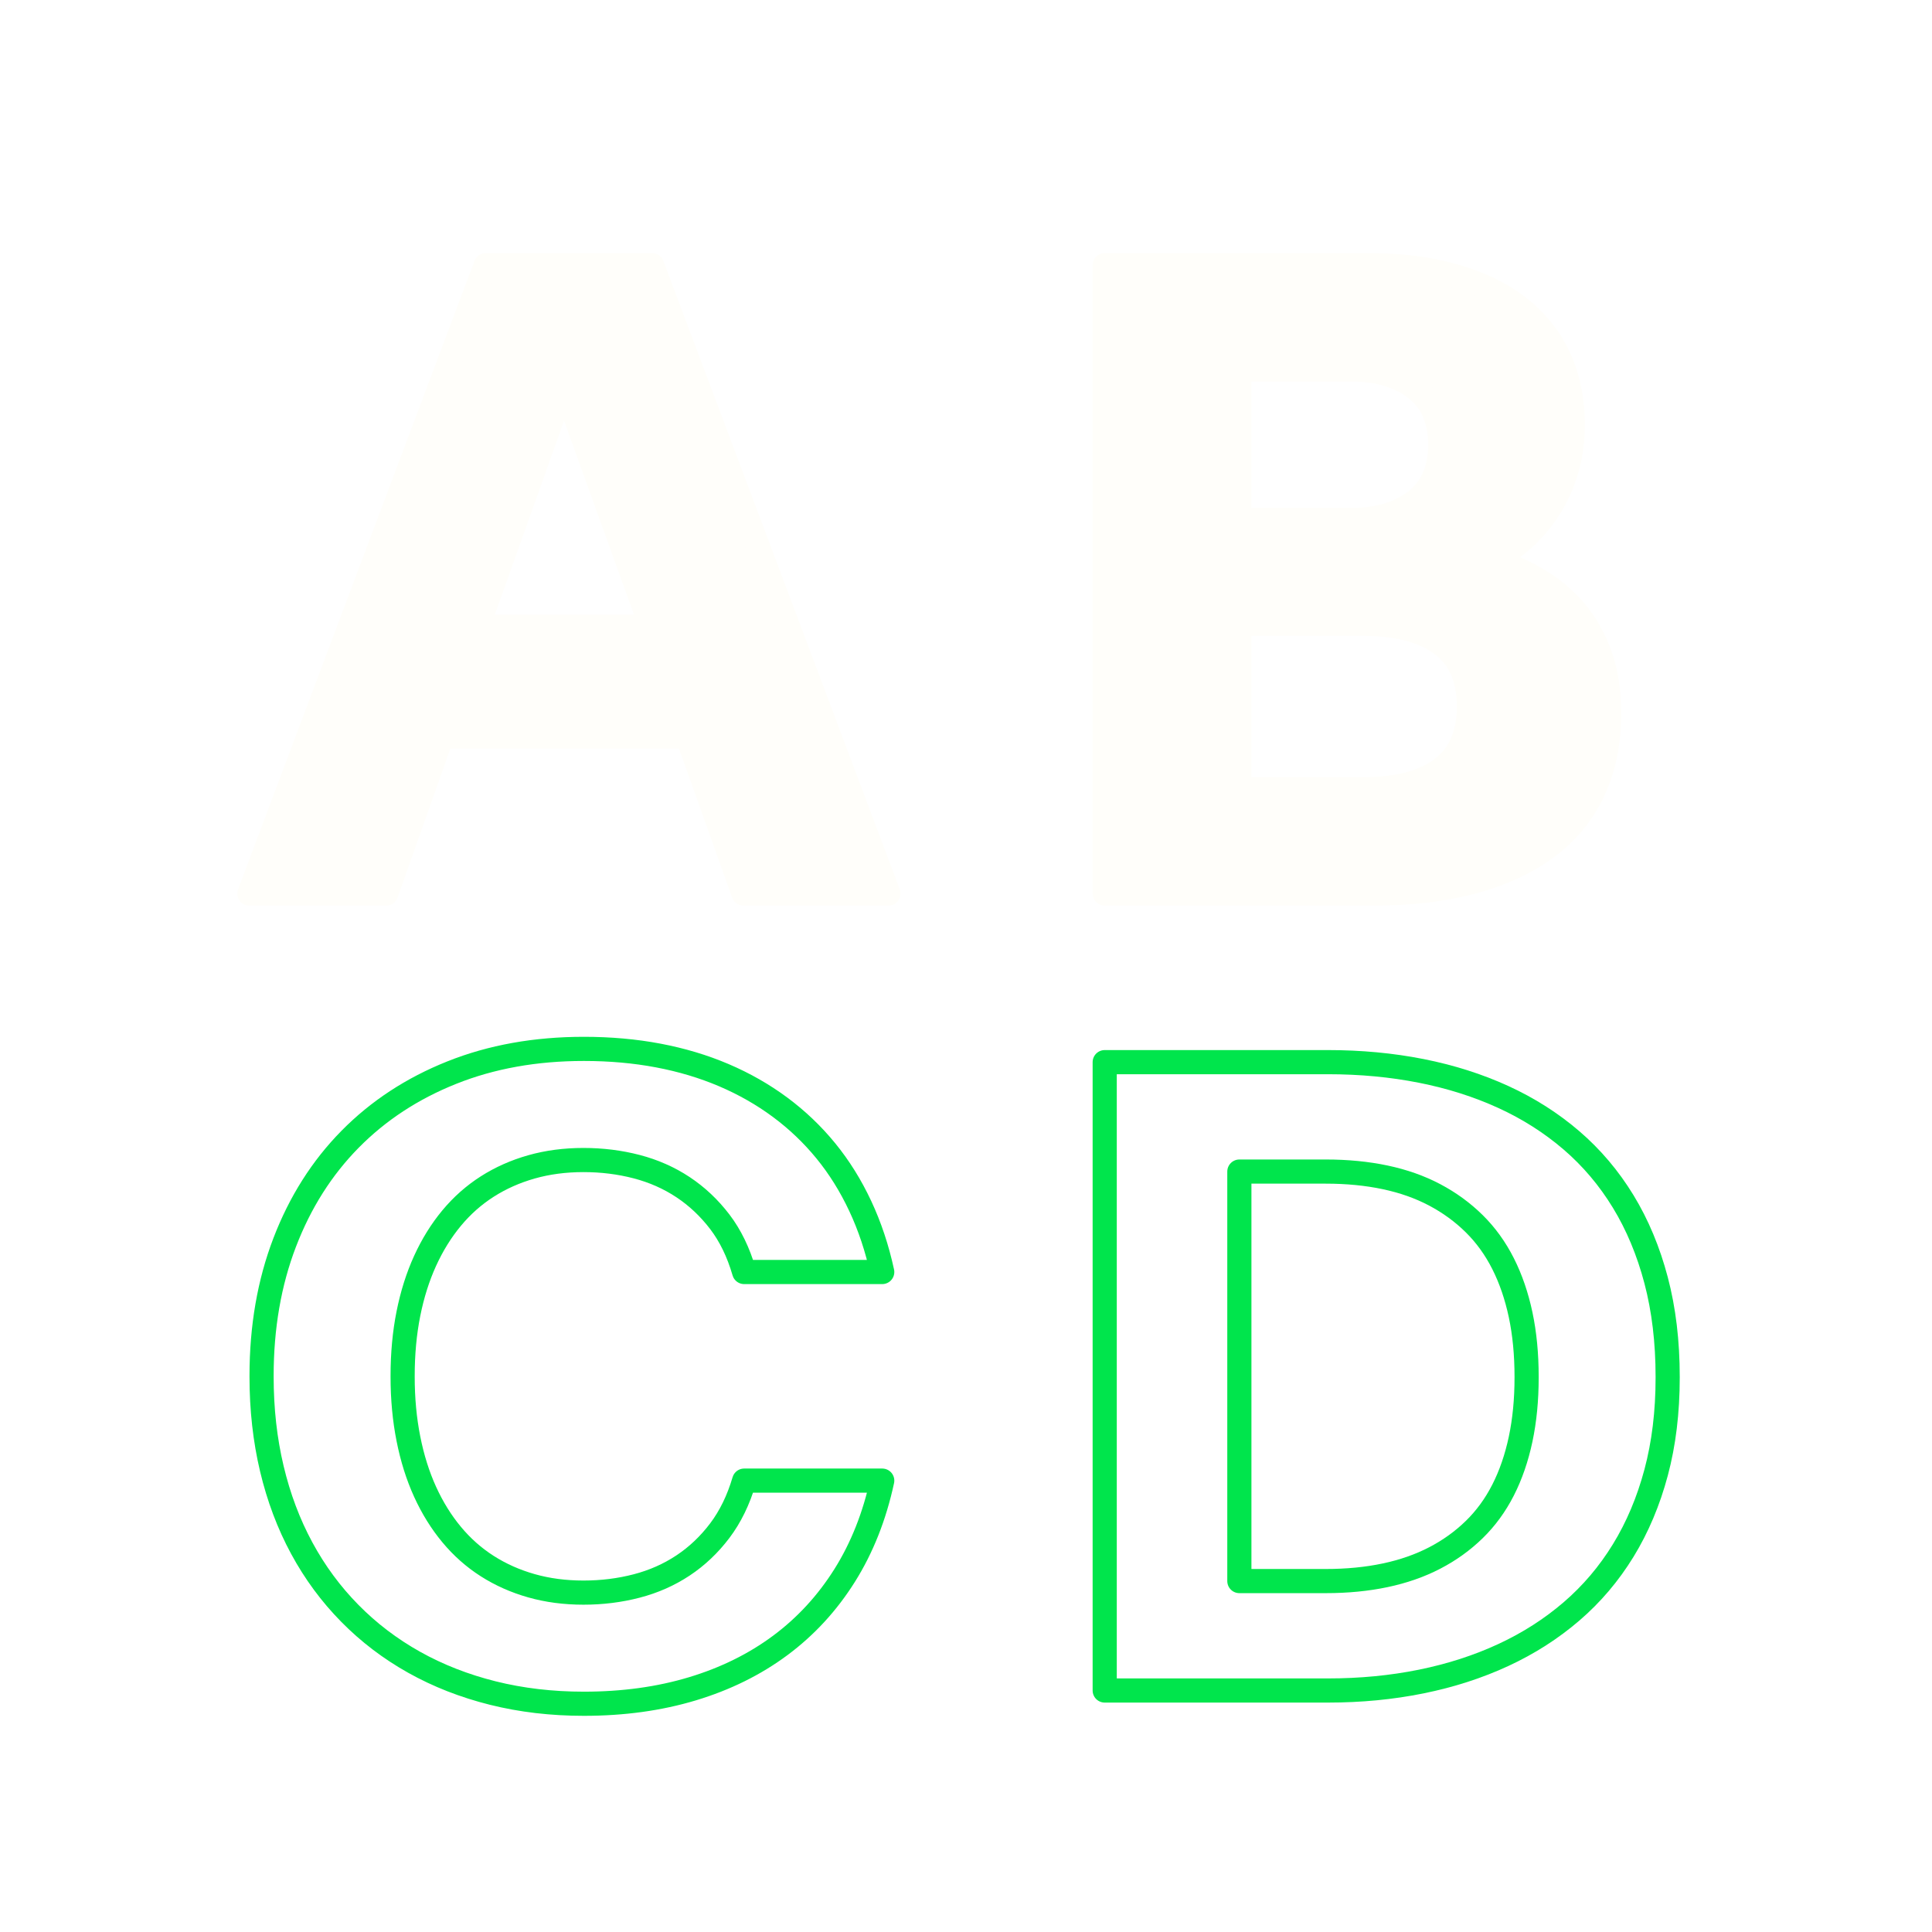
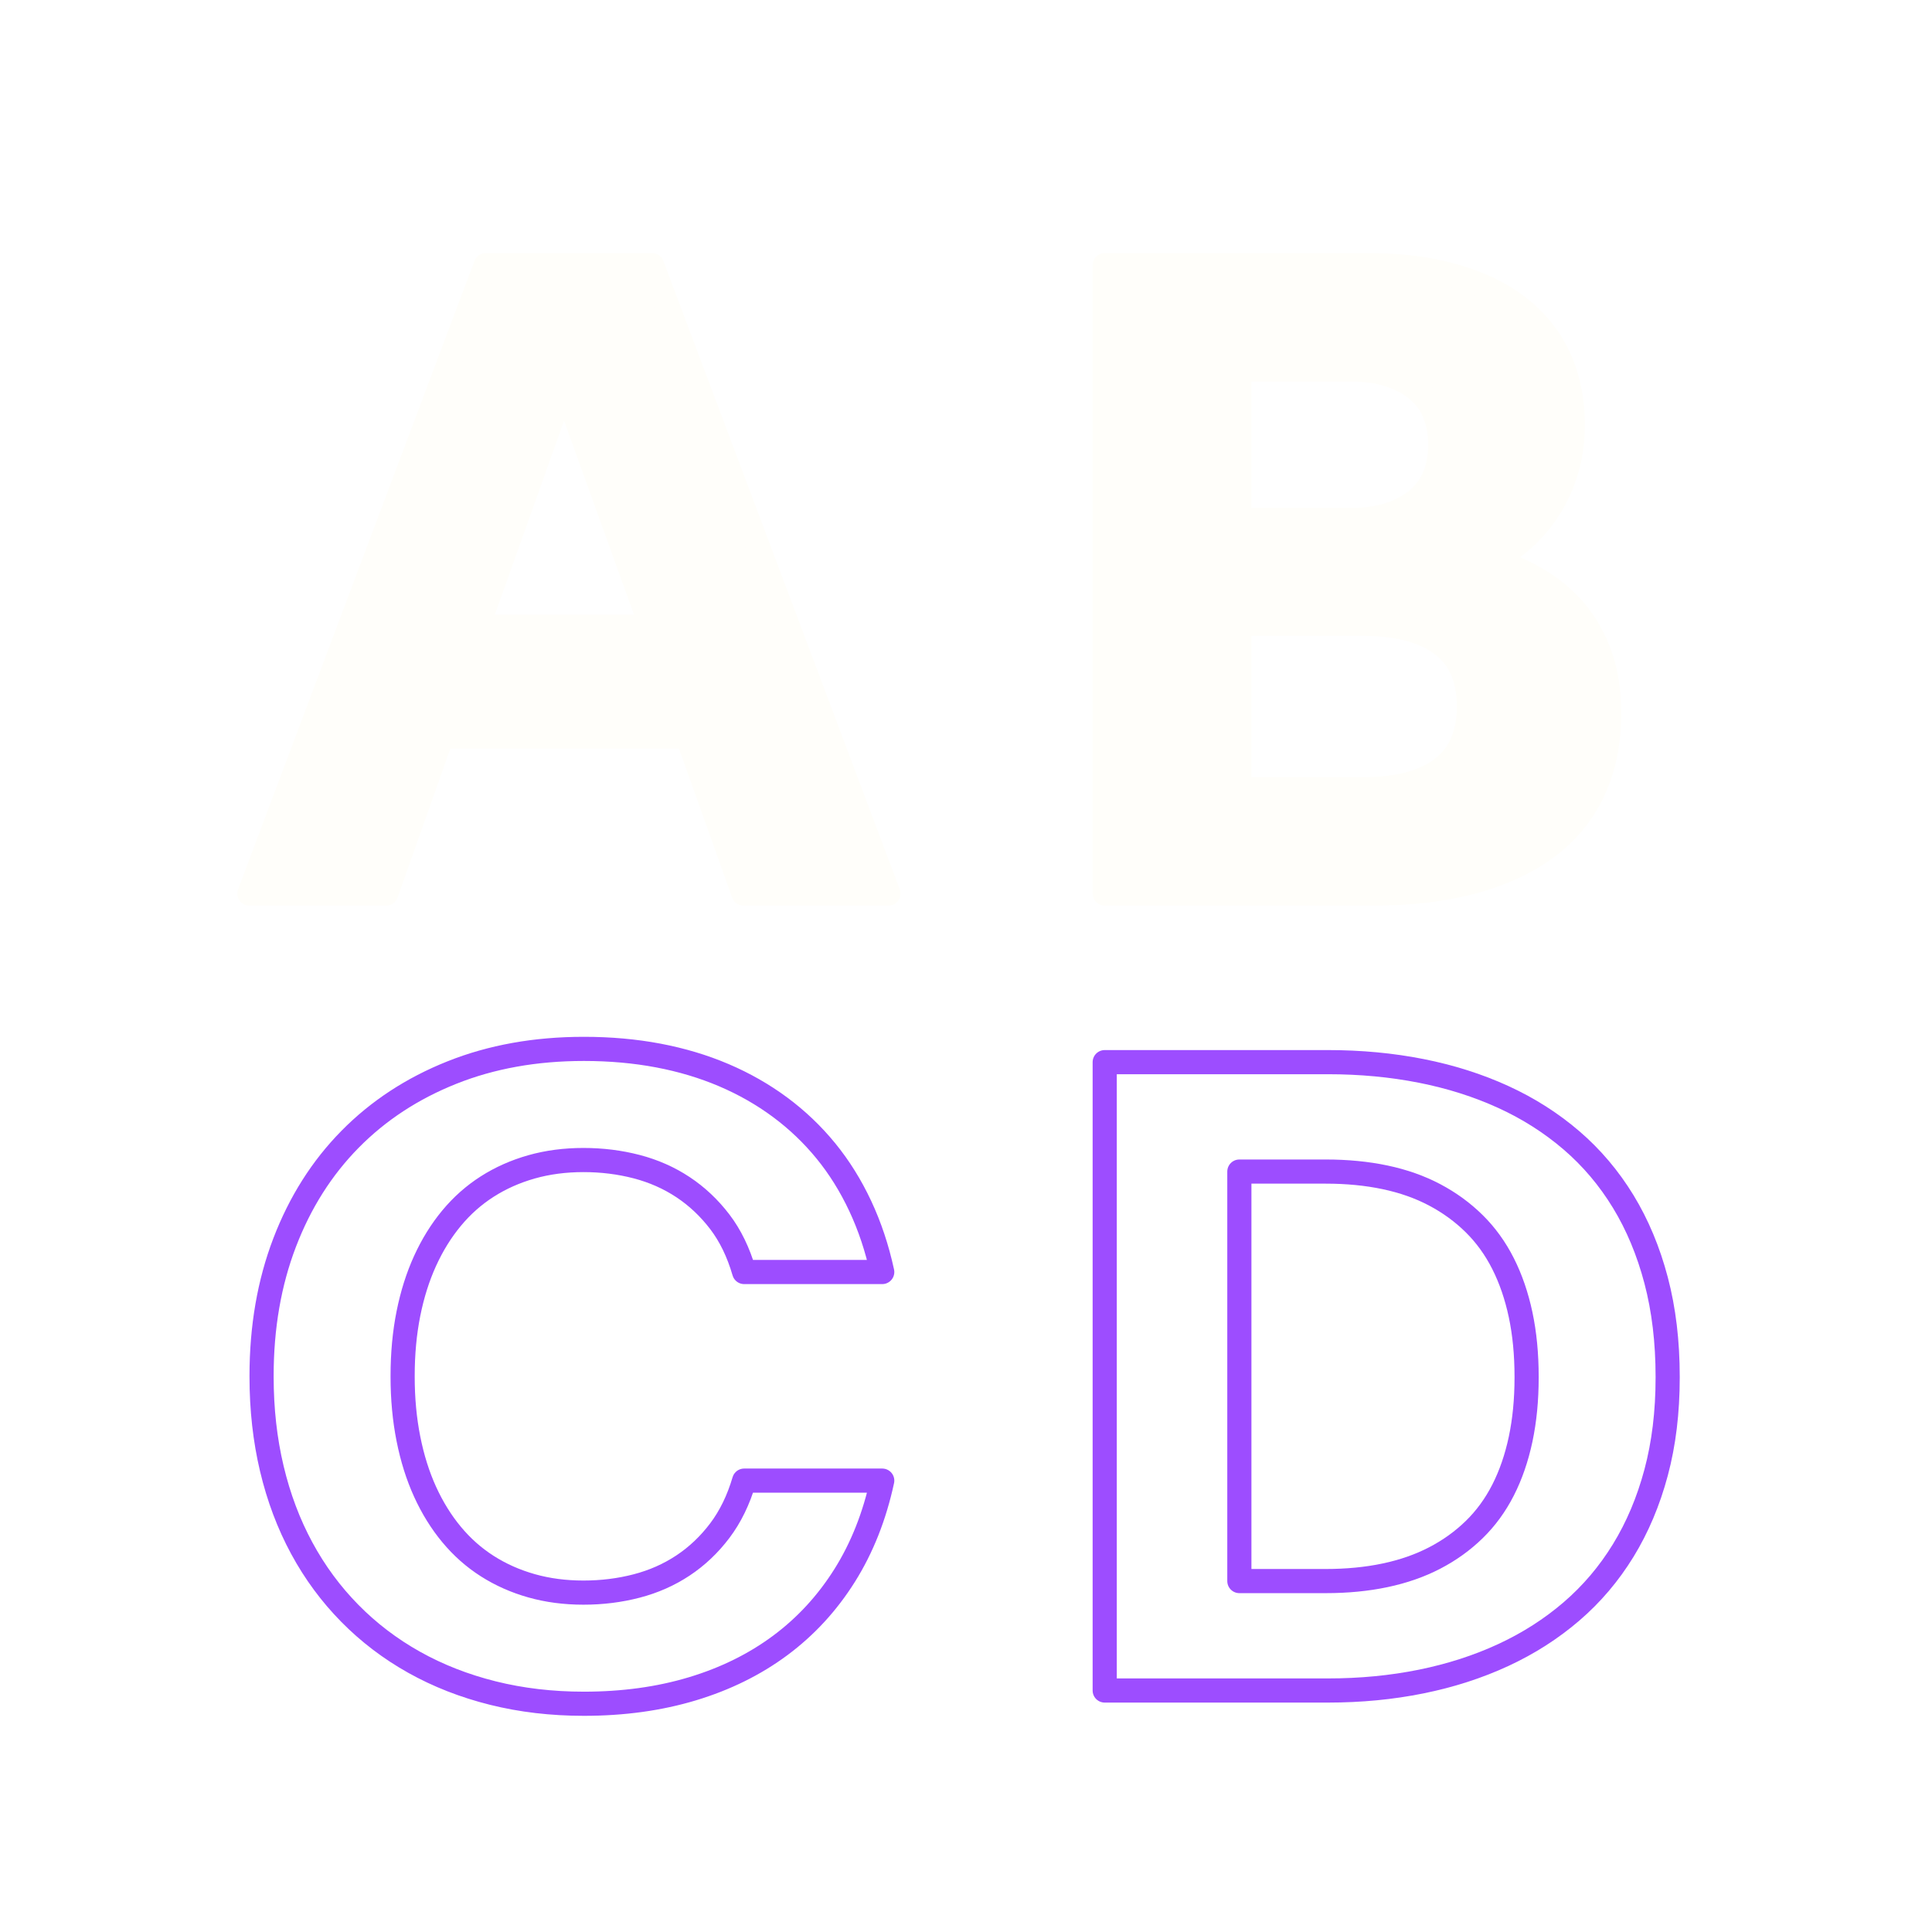
<svg xmlns="http://www.w3.org/2000/svg" id="a" width="800" height="800" viewBox="0 0 800 800">
  <path d="m201.148,109.81h68.854l97.881,260.19h-60.003l-23.188-64.959h-101.774l-23.01,64.959h-56.641L201.148,109.81Zm68.499,149.742l-35.931-99.651h-.354l-35.577,99.651h71.861Z" fill="#fffefa" stroke="#fffefa" stroke-linecap="round" stroke-linejoin="round" stroke-width="10" />
  <path d="m457.435,109.81h109.209c9.675,0,18.437.769,26.285,2.301,7.846,1.535,14.926,3.689,21.24,6.46,6.311,2.774,11.798,6.137,16.461,10.089,4.66,3.955,8.523,8.38,11.593,13.275,3.067,4.898,5.338,10.208,6.814,15.93,1.475,5.725,2.213,11.712,2.213,17.965v.177c0,6.726-.885,13.01-2.655,18.851-1.77,5.841-4.159,11.093-7.168,15.753-3.009,4.663-6.491,8.792-10.443,12.39-3.955,3.601-8.114,6.521-12.479,8.762v.177c6.727,2.124,13.01,4.956,18.851,8.496s10.886,7.849,15.134,12.921c4.248,5.075,7.61,11.062,10.089,17.965,2.478,6.903,3.717,14.841,3.717,23.807v.354c0,12.036-2.185,22.717-6.549,32.037-4.367,9.323-10.77,17.111-19.205,23.364-8.438,6.256-18.673,11.004-30.709,14.249-12.036,3.247-25.784,4.868-41.241,4.868h-111.156V109.81Zm102.307,105.492c5.898,0,11.15-.766,15.753-2.301,4.602-1.532,8.466-3.628,11.594-6.284,3.125-2.655,5.456-5.899,6.991-9.735,1.532-3.833,2.301-8.053,2.301-12.655v-.354c0-4.602-.769-8.82-2.301-12.656-1.535-3.833-3.866-7.08-6.991-9.735-3.128-2.655-6.992-4.749-11.594-6.284-4.603-1.532-9.854-2.301-15.753-2.301h-46.551v62.304h46.551Zm4.425,111.51c7.788,0,14.453-.796,20.001-2.39,5.545-1.593,10.116-3.863,13.718-6.814,3.598-2.948,6.223-6.549,7.876-10.797,1.651-4.248,2.479-8.966,2.479-14.16v-.177c0-5.31-.827-10.059-2.479-14.249-1.653-4.187-4.278-7.758-7.876-10.708-3.602-2.948-8.173-5.222-13.718-6.814-5.548-1.593-12.213-2.39-20.001-2.39h-50.976v68.499h50.976Z" fill="#fffefa" stroke="#fffefa" stroke-linecap="round" stroke-linejoin="round" stroke-width="10" />
-   <path d="m204.07,701.062c-11.801-2.949-22.656-7.197-32.568-12.744-9.912-5.545-18.793-12.302-26.639-20.268-7.849-7.965-14.486-16.961-19.912-26.992-5.43-10.027-9.559-21.002-12.391-32.922-2.832-11.917-4.248-24.603-4.248-38.055v-.354c0-20.179,3.187-38.586,9.559-55.225,6.372-16.638,15.398-30.887,27.081-42.746,11.682-11.858,25.723-21.062,42.126-27.611,16.4-6.549,34.63-9.823,54.693-9.823,10.855,0,21.121.915,30.797,2.743,9.676,1.831,18.732,4.544,27.17,8.143,8.436,3.601,16.195,8.025,23.275,13.274,7.08,5.252,13.393,11.271,18.939,18.054,5.545,6.787,10.293,14.398,14.248,22.834,3.953,8.438,6.992,17.553,9.115,27.346h-57.17c-2.361-8.142-5.725-15.072-10.09-20.797-4.367-5.723-9.441-10.502-15.221-14.338-5.783-3.832-12.186-6.664-19.205-8.496-7.021-1.828-14.367-2.743-22.037-2.743s-14.84.946-21.506,2.832c-6.668,1.89-12.773,4.603-18.318,8.142-5.548,3.541-10.474,7.908-14.78,13.099-4.309,5.194-7.965,11.093-10.974,17.7-3.01,6.609-5.311,13.895-6.903,21.859s-2.39,16.549-2.39,25.754v.354c0,9.088.797,17.643,2.39,25.665,1.593,8.026,3.894,15.341,6.903,21.948,3.009,6.609,6.665,12.509,10.974,17.699,4.306,5.194,9.231,9.559,14.78,13.099,5.545,3.54,11.65,6.256,18.318,8.142,6.666,1.889,13.834,2.832,21.506,2.832s15.016-.912,22.037-2.743c7.02-1.828,13.422-4.66,19.205-8.496,5.779-3.833,10.854-8.643,15.221-14.426,4.365-5.78,7.729-12.683,10.09-20.709h57.17c-3.186,14.752-8.379,27.851-15.574,39.294-7.199,11.447-16.08,21.094-26.639,28.939-10.562,7.85-22.688,13.837-36.375,17.966-13.689,4.129-28.674,6.194-44.957,6.194-13.336,0-25.902-1.477-37.701-4.424Z" fill="none" stroke="#00e54c" stroke-linecap="round" stroke-linejoin="round" stroke-width="10" />
-   <path d="m457.435,439.811h92.395c13.568,0,26.461,1.211,38.675,3.628,12.213,2.42,23.541,6.019,33.983,10.797,10.443,4.779,19.852,10.77,28.231,17.966,8.377,7.199,15.516,15.637,21.417,25.311,5.899,9.678,10.443,20.562,13.629,32.656,3.187,12.098,4.779,25.4,4.779,39.914v.354c0,14.279-1.593,27.377-4.779,39.295-3.186,11.92-7.729,22.686-13.629,32.303-5.901,9.618-13.04,18.025-21.417,25.222-8.38,7.199-17.788,13.217-28.231,18.054-10.442,4.84-21.771,8.496-33.983,10.975-12.214,2.479-25.106,3.717-38.675,3.717h-92.395v-260.189Zm91.51,214.877c8.85,0,17.05-.796,24.603-2.389,7.55-1.594,14.396-3.982,20.532-7.169,6.134-3.187,11.594-7.107,16.372-11.771,4.779-4.66,8.762-10.117,11.948-16.373,3.186-6.252,5.603-13.274,7.257-21.062,1.65-7.787,2.478-16.283,2.478-25.488v-.354c0-9.32-.827-17.877-2.478-25.665-1.654-7.788-4.071-14.837-7.257-21.151-3.187-6.312-7.169-11.828-11.948-16.55-4.778-4.718-10.238-8.7-16.372-11.947-6.137-3.244-12.982-5.664-20.532-7.257-7.553-1.594-15.753-2.39-24.603-2.39h-35.754v169.565h35.754Z" fill="none" stroke="#00e54c" stroke-linecap="round" stroke-linejoin="round" stroke-width="10" />
+   <path d="m204.07,701.062c-11.801-2.949-22.656-7.197-32.568-12.744-9.912-5.545-18.793-12.302-26.639-20.268-7.849-7.965-14.486-16.961-19.912-26.992-5.43-10.027-9.559-21.002-12.391-32.922-2.832-11.917-4.248-24.603-4.248-38.055v-.354c0-20.179,3.187-38.586,9.559-55.225,6.372-16.638,15.398-30.887,27.081-42.746,11.682-11.858,25.723-21.062,42.126-27.611,16.4-6.549,34.63-9.823,54.693-9.823,10.855,0,21.121.915,30.797,2.743,9.676,1.831,18.732,4.544,27.17,8.143,8.436,3.601,16.195,8.025,23.275,13.274,7.08,5.252,13.393,11.271,18.939,18.054,5.545,6.787,10.293,14.398,14.248,22.834,3.953,8.438,6.992,17.553,9.115,27.346h-57.17c-2.361-8.142-5.725-15.072-10.09-20.797-4.367-5.723-9.441-10.502-15.221-14.338-5.783-3.832-12.186-6.664-19.205-8.496-7.021-1.828-14.367-2.743-22.037-2.743s-14.84.946-21.506,2.832c-6.668,1.89-12.773,4.603-18.318,8.142-5.548,3.541-10.474,7.908-14.78,13.099-4.309,5.194-7.965,11.093-10.974,17.7-3.01,6.609-5.311,13.895-6.903,21.859s-2.39,16.549-2.39,25.754v.354c0,9.088.797,17.643,2.39,25.665,1.593,8.026,3.894,15.341,6.903,21.948,3.009,6.609,6.665,12.509,10.974,17.699,4.306,5.194,9.231,9.559,14.78,13.099,5.545,3.54,11.65,6.256,18.318,8.142,6.666,1.889,13.834,2.832,21.506,2.832s15.016-.912,22.037-2.743c7.02-1.828,13.422-4.66,19.205-8.496,5.779-3.833,10.854-8.643,15.221-14.426,4.365-5.78,7.729-12.683,10.09-20.709h57.17c-3.186,14.752-8.379,27.851-15.574,39.294-7.199,11.447-16.08,21.094-26.639,28.939-10.562,7.85-22.688,13.837-36.375,17.966-13.689,4.129-28.674,6.194-44.957,6.194-13.336,0-25.902-1.477-37.701-4.424Z" fill="none" stroke="#9d4dff" stroke-linecap="round" stroke-linejoin="round" stroke-width="10" />
+   <path d="m457.435,439.811h92.395c13.568,0,26.461,1.211,38.675,3.628,12.213,2.42,23.541,6.019,33.983,10.797,10.443,4.779,19.852,10.77,28.231,17.966,8.377,7.199,15.516,15.637,21.417,25.311,5.899,9.678,10.443,20.562,13.629,32.656,3.187,12.098,4.779,25.4,4.779,39.914v.354c0,14.279-1.593,27.377-4.779,39.295-3.186,11.92-7.729,22.686-13.629,32.303-5.901,9.618-13.04,18.025-21.417,25.222-8.38,7.199-17.788,13.217-28.231,18.054-10.442,4.84-21.771,8.496-33.983,10.975-12.214,2.479-25.106,3.717-38.675,3.717h-92.395v-260.189Zm91.51,214.877c8.85,0,17.05-.796,24.603-2.389,7.55-1.594,14.396-3.982,20.532-7.169,6.134-3.187,11.594-7.107,16.372-11.771,4.779-4.66,8.762-10.117,11.948-16.373,3.186-6.252,5.603-13.274,7.257-21.062,1.65-7.787,2.478-16.283,2.478-25.488v-.354c0-9.32-.827-17.877-2.478-25.665-1.654-7.788-4.071-14.837-7.257-21.151-3.187-6.312-7.169-11.828-11.948-16.55-4.778-4.718-10.238-8.7-16.372-11.947-6.137-3.244-12.982-5.664-20.532-7.257-7.553-1.594-15.753-2.39-24.603-2.39h-35.754v169.565h35.754Z" fill="none" stroke="#9d4dff" stroke-linecap="round" stroke-linejoin="round" stroke-width="10" />
</svg>
